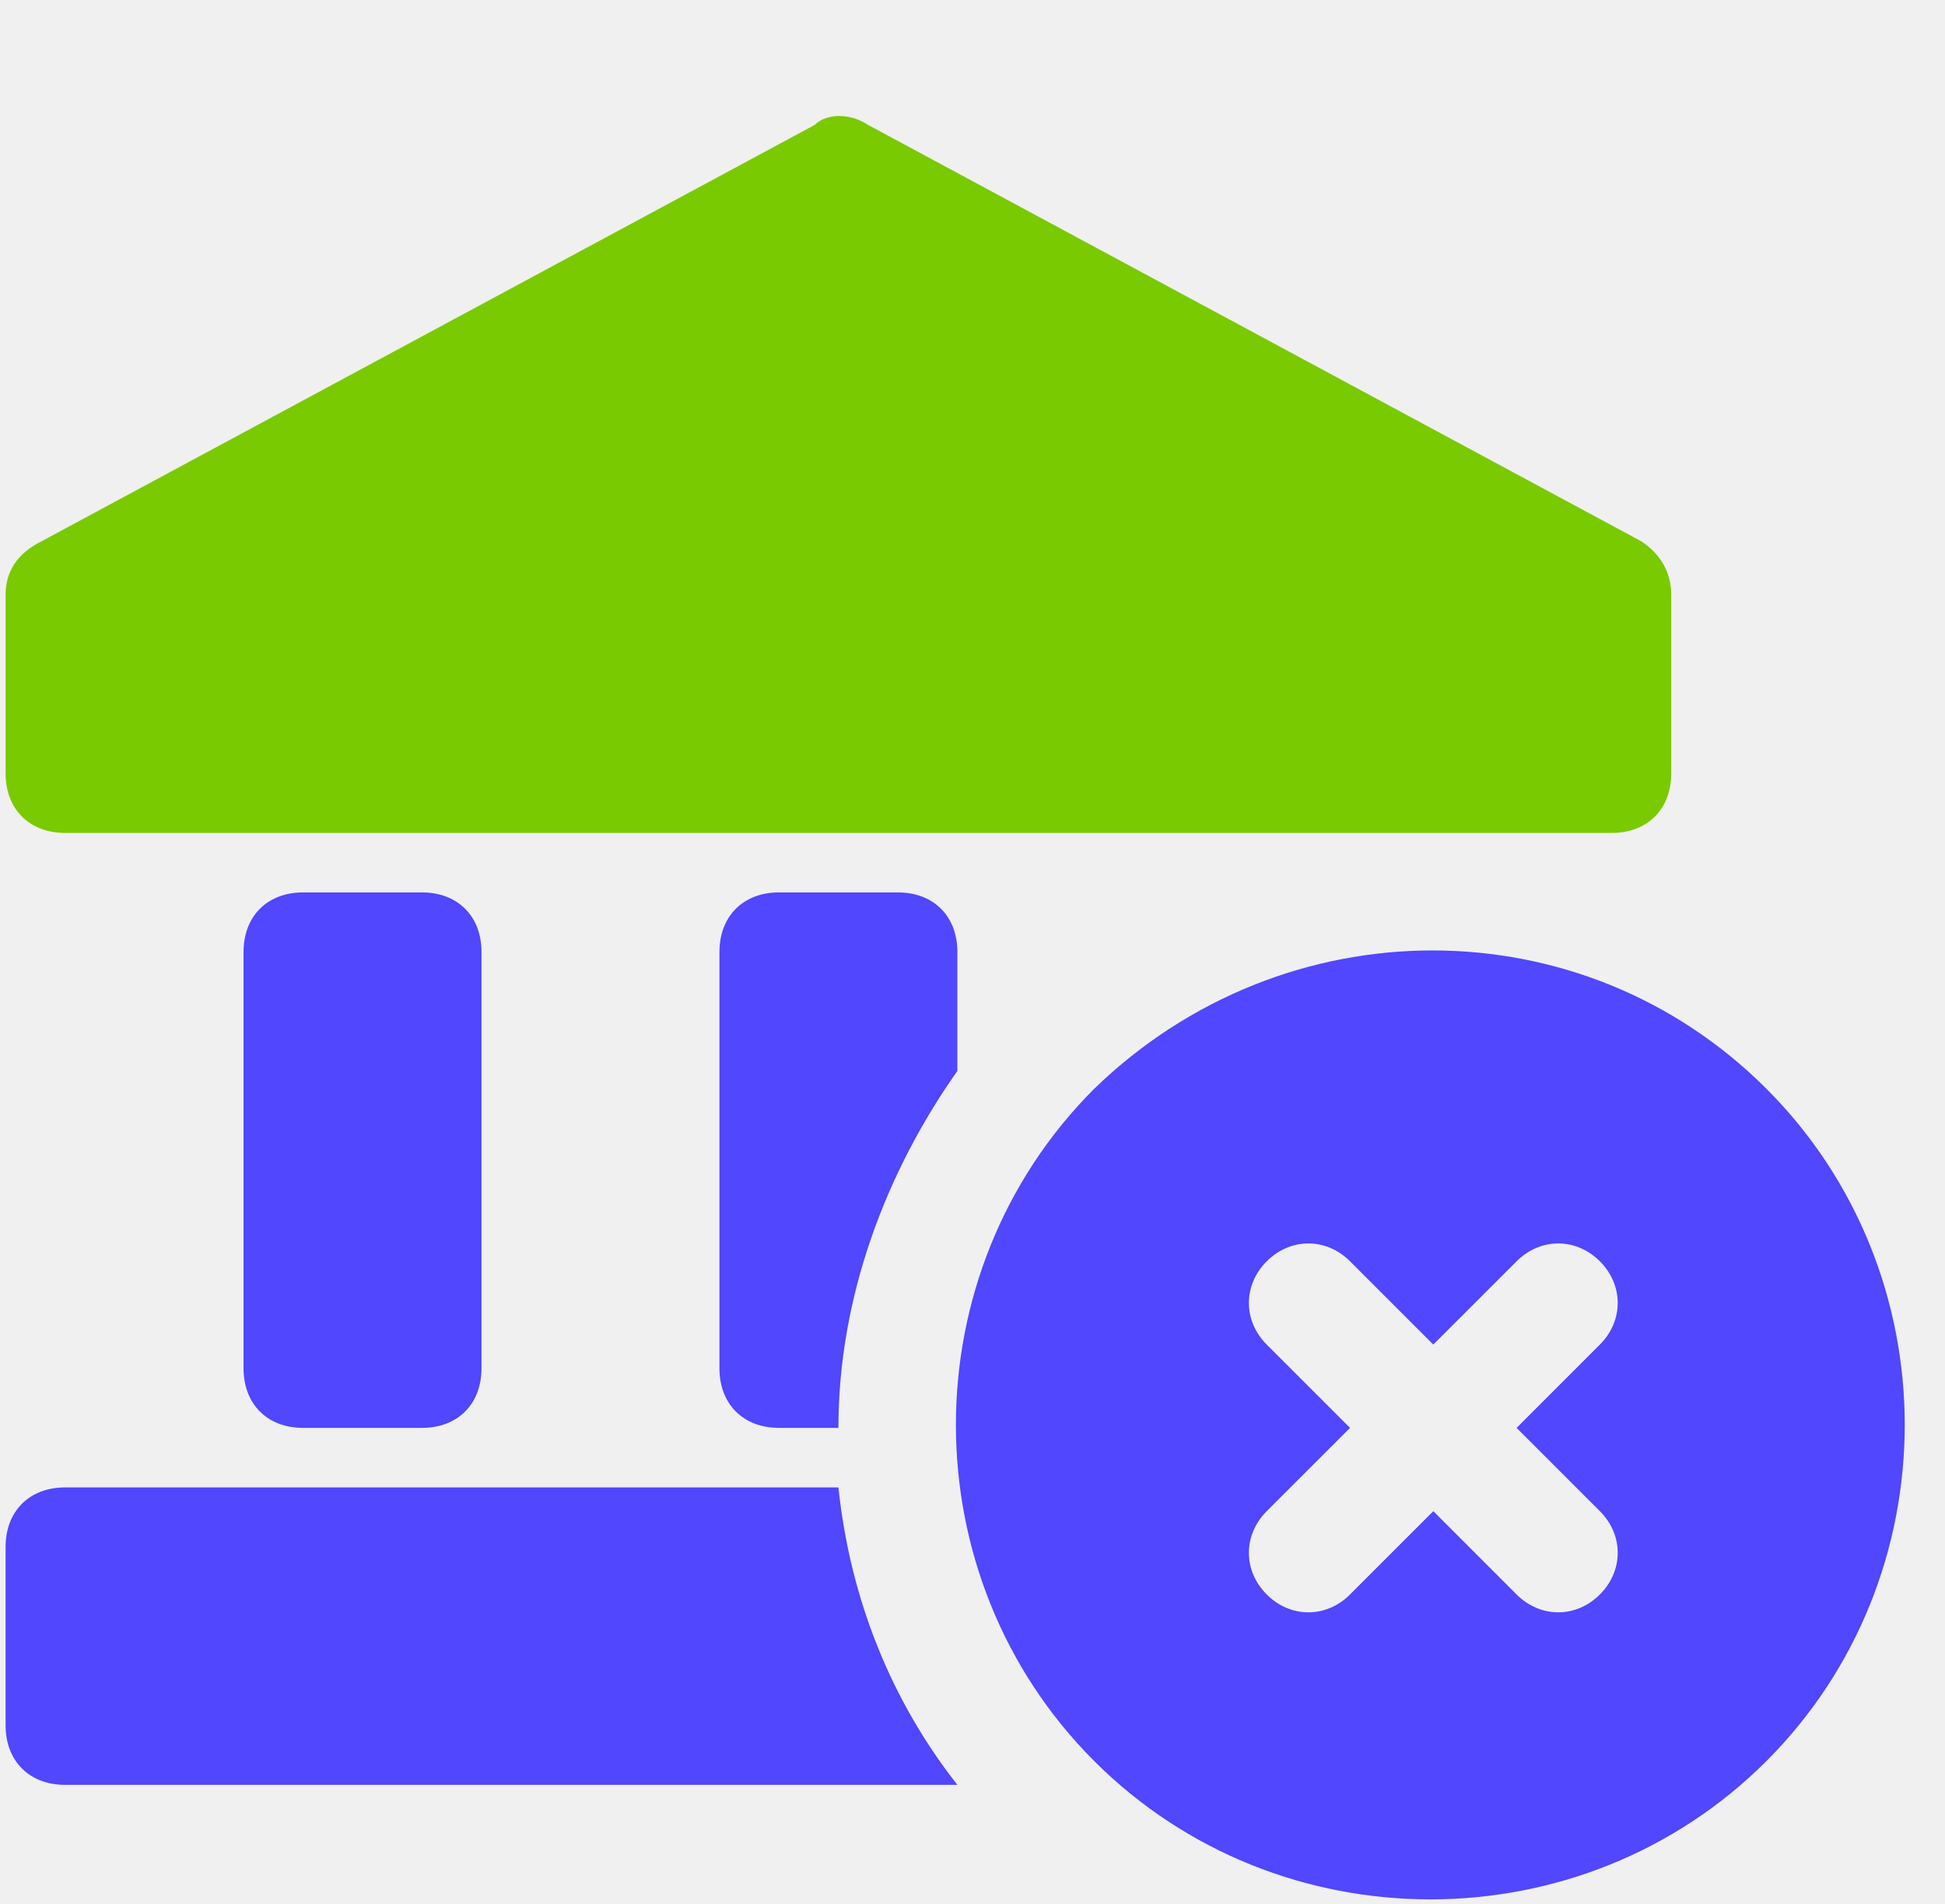
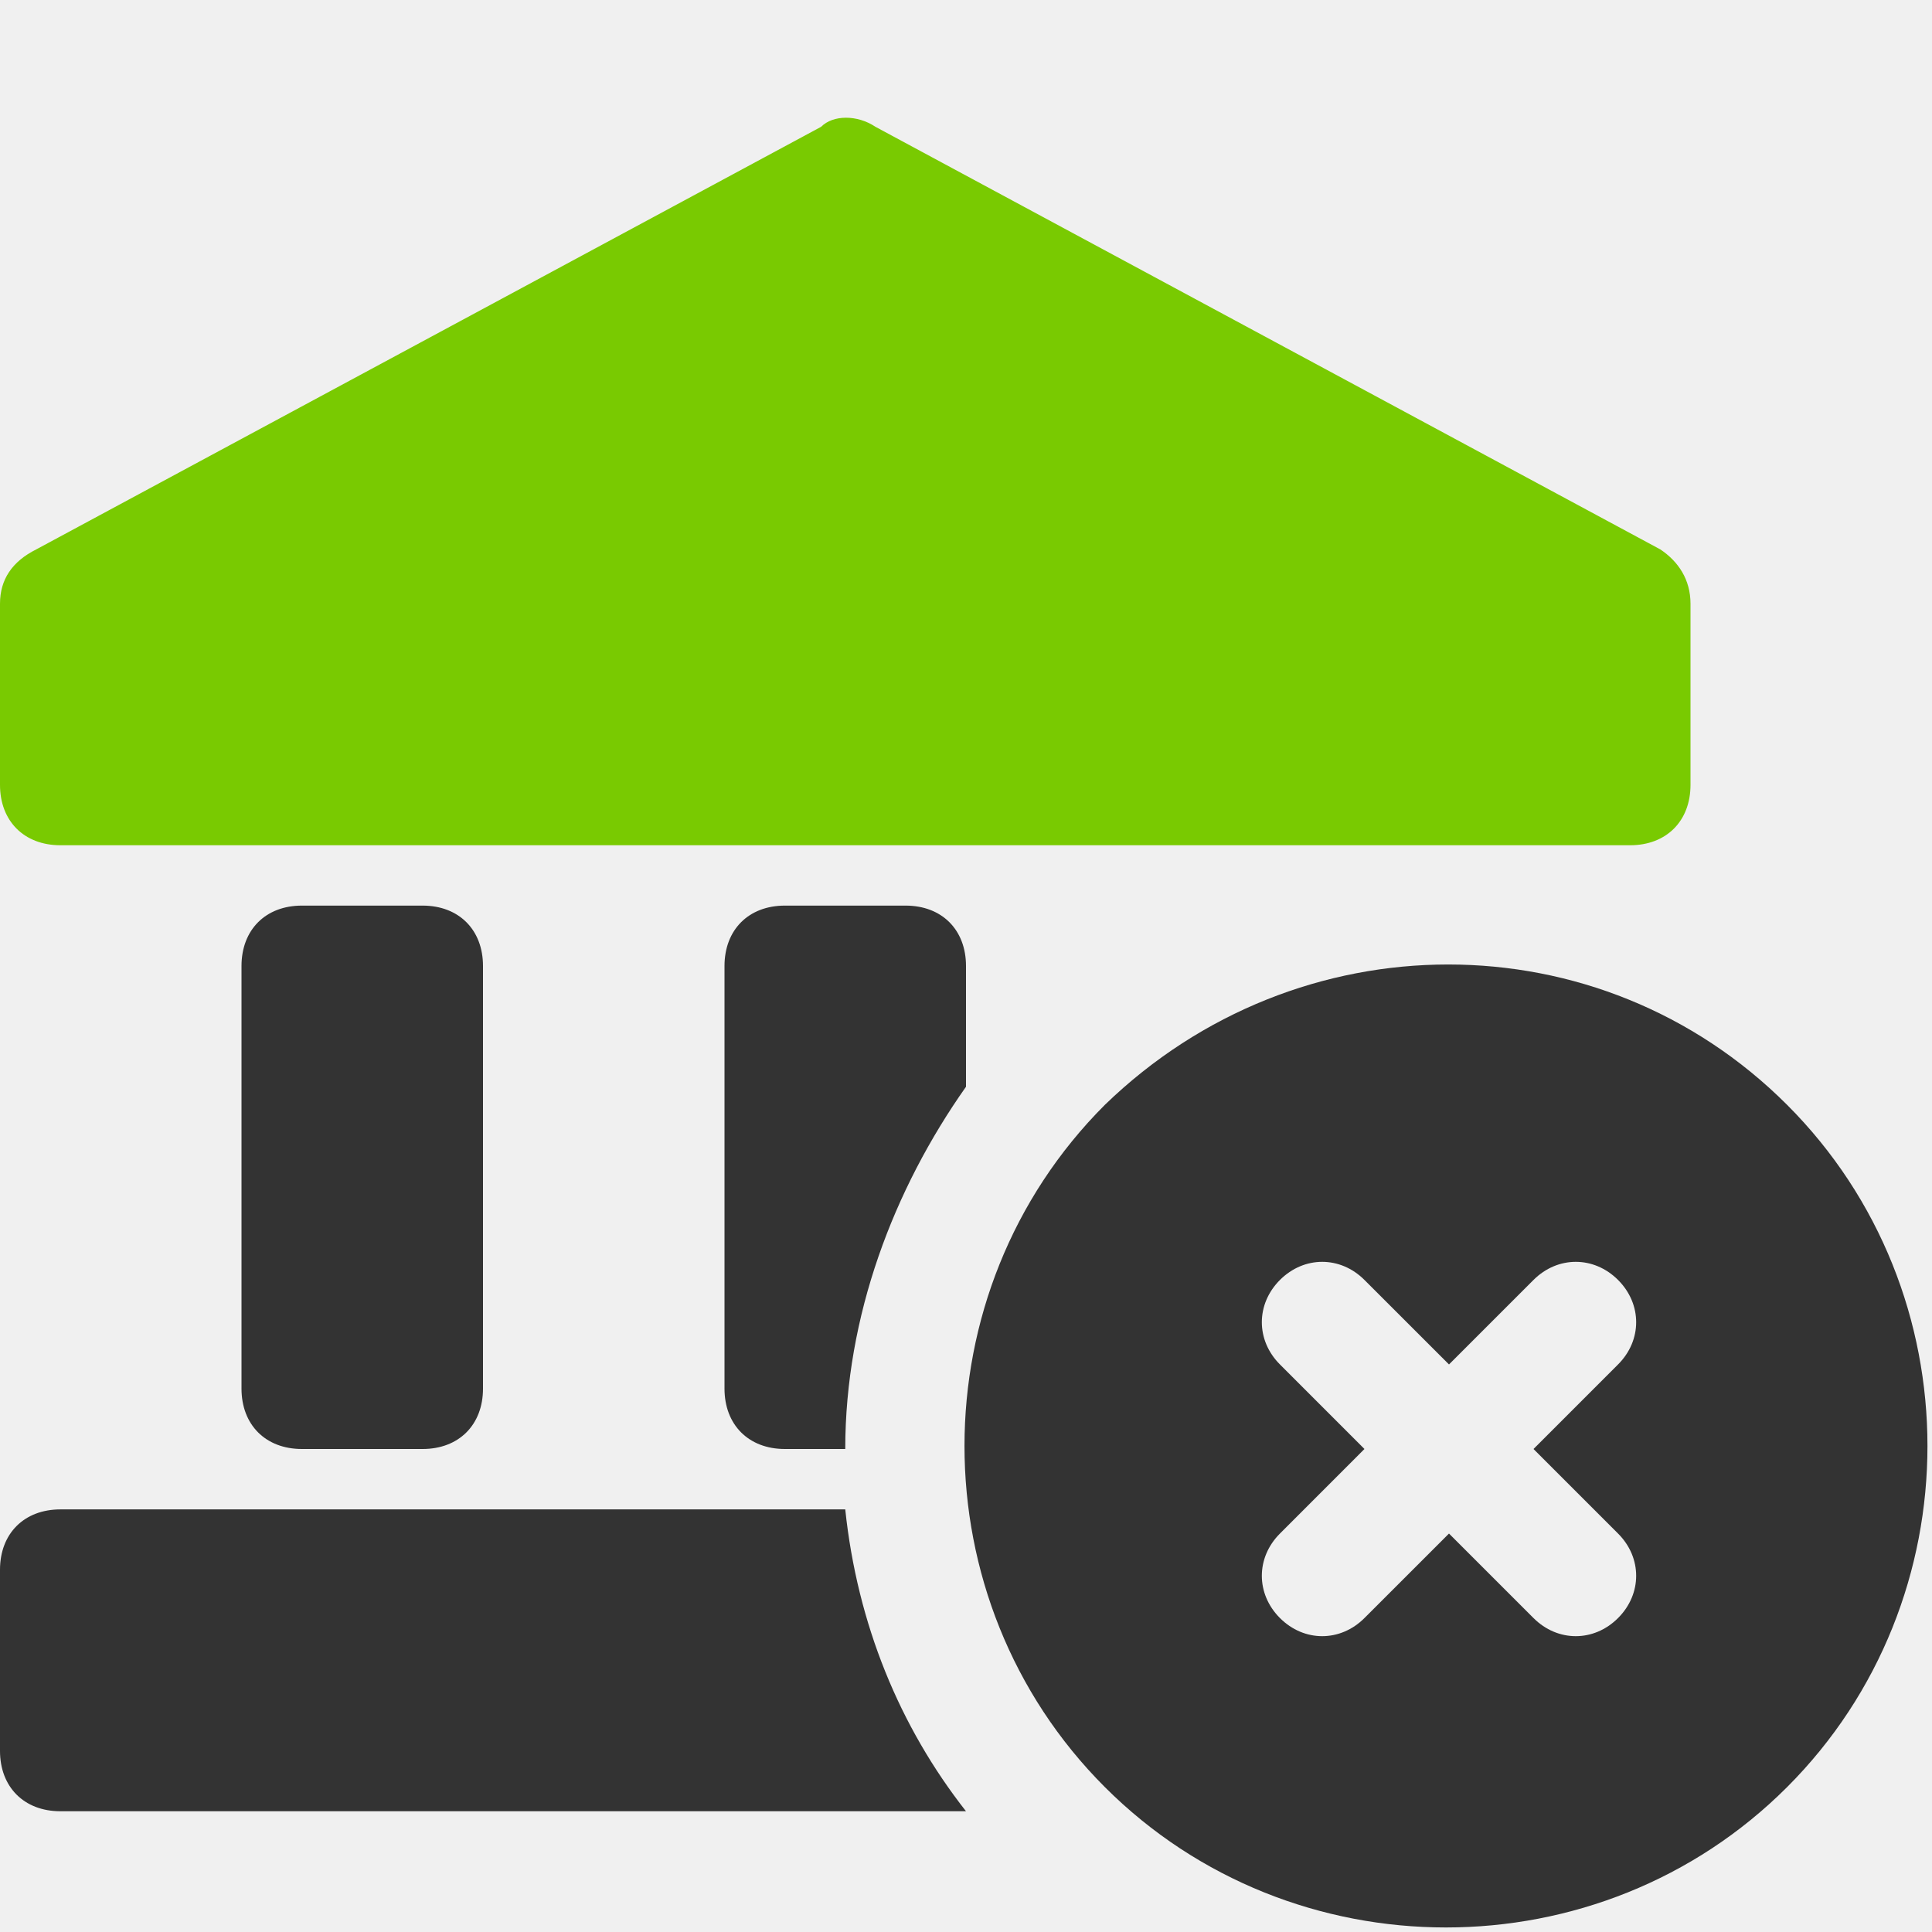
- <svg xmlns="http://www.w3.org/2000/svg" width="47" height="46" viewBox="0 0 47 46" fill="none">
-   <g clip-path="url(#clip0_675_1501)">
-     <path d="M39.666 13.081L20.979 3.019C20.548 2.731 19.973 2.731 19.685 3.019L0.998 13.081C0.423 13.369 0.135 13.8 0.135 14.375V18.688C0.135 19.55 0.71 20.125 1.573 20.125H38.948C39.81 20.125 40.385 19.55 40.385 18.688V14.375C40.385 13.8 40.098 13.369 39.666 13.081Z" fill="#79CA01" />
-     <path d="M10.198 34.5C11.06 34.5 11.635 33.925 11.635 33.062V23C11.635 22.137 11.06 21.562 10.198 21.562H7.323C6.46 21.562 5.885 22.137 5.885 23V33.062C5.885 33.925 6.46 34.5 7.323 34.5H10.198Z" fill="#5047FE" />
-     <path d="M1.573 35.938C0.71 35.938 0.135 36.513 0.135 37.375V41.688C0.135 42.55 0.71 43.125 1.573 43.125H23.135C21.554 41.112 20.548 38.669 20.26 35.938H1.573Z" fill="#5047FE" />
-     <path d="M20.26 34.5C20.26 31.337 21.41 28.319 23.135 25.875V23C23.135 22.137 22.56 21.562 21.698 21.562H18.823C17.96 21.562 17.385 22.137 17.385 23V33.062C17.385 33.925 17.96 34.5 18.823 34.5H20.26Z" fill="#5047FE" />
-     <path d="M26.441 26.306C21.985 30.762 21.985 38.094 26.441 42.55C30.898 47.006 38.229 47.006 42.685 42.55C47.141 38.094 47.141 30.762 42.685 26.306C38.229 21.85 31.041 21.85 26.441 26.306ZM38.66 32.487L36.648 34.5L38.66 36.512C39.235 37.087 39.235 37.95 38.66 38.525C38.085 39.1 37.223 39.1 36.648 38.525L34.635 36.512L32.623 38.525C32.048 39.1 31.185 39.1 30.61 38.525C30.035 37.95 30.035 37.087 30.61 36.512L32.623 34.5L30.61 32.487C30.035 31.912 30.035 31.05 30.61 30.475C31.185 29.9 32.048 29.9 32.623 30.475L34.635 32.487L36.648 30.475C37.223 29.9 38.085 29.9 38.66 30.475C39.235 31.05 39.235 31.912 38.66 32.487Z" fill="#5047FE" />
-   </g>
-   <defs>
-     <clipPath id="clip0_675_1501">
-       <rect width="46" height="46" fill="white" transform="translate(0.135254)" />
-     </clipPath>
-   </defs>
+ <svg xmlns="http://www.w3.org/2000/svg" width="46" height="46" viewBox="0 0 46 46" fill="none">
+   <path d="M39.531 13.081L20.844 3.019C20.413 2.731 19.837 2.731 19.55 3.019L0.863 13.081C0.287 13.369 0 13.8 0 14.375V18.688C0 19.55 0.575 20.125 1.438 20.125H38.812C39.675 20.125 40.25 19.55 40.25 18.688V14.375C40.25 13.8 39.962 13.369 39.531 13.081Z" fill="#79CA01" />
+   <path d="M10.062 34.5C10.925 34.5 11.5 33.925 11.5 33.062V23C11.5 22.137 10.925 21.562 10.062 21.562H7.188C6.325 21.562 5.75 22.137 5.75 23V33.062C5.75 33.925 6.325 34.5 7.188 34.5H10.062Z" fill="#333333" />
+   <path d="M1.438 35.938C0.575 35.938 0 36.513 0 37.375V41.688C0 42.55 0.575 43.125 1.438 43.125H23C21.419 41.112 20.413 38.669 20.125 35.938H1.438Z" fill="#333333" />
+   <path d="M20.125 34.5C20.125 31.337 21.275 28.319 23 25.875V23C23 22.137 22.425 21.562 21.562 21.562H18.688C17.825 21.562 17.25 22.137 17.25 23V33.062C17.25 33.925 17.825 34.5 18.688 34.5H20.125Z" fill="#333333" />
+   <path d="M26.306 26.306C21.85 30.762 21.85 38.094 26.306 42.55C30.762 47.006 38.094 47.006 42.55 42.55C47.006 38.094 47.006 30.762 42.55 26.306C38.094 21.85 30.906 21.85 26.306 26.306ZM38.525 32.487L36.512 34.5L38.525 36.513C39.1 37.087 39.1 37.95 38.525 38.525C37.95 39.1 37.087 39.1 36.512 38.525L34.5 36.513L32.487 38.525C31.912 39.1 31.05 39.1 30.475 38.525C29.9 37.95 29.9 37.087 30.475 36.513L32.487 34.5L30.475 32.487C29.9 31.913 29.9 31.05 30.475 30.475C31.05 29.9 31.912 29.9 32.487 30.475L34.5 32.487L36.512 30.475C37.087 29.9 37.95 29.9 38.525 30.475C39.1 31.05 39.1 31.913 38.525 32.487Z" fill="#333333" />
</svg>
